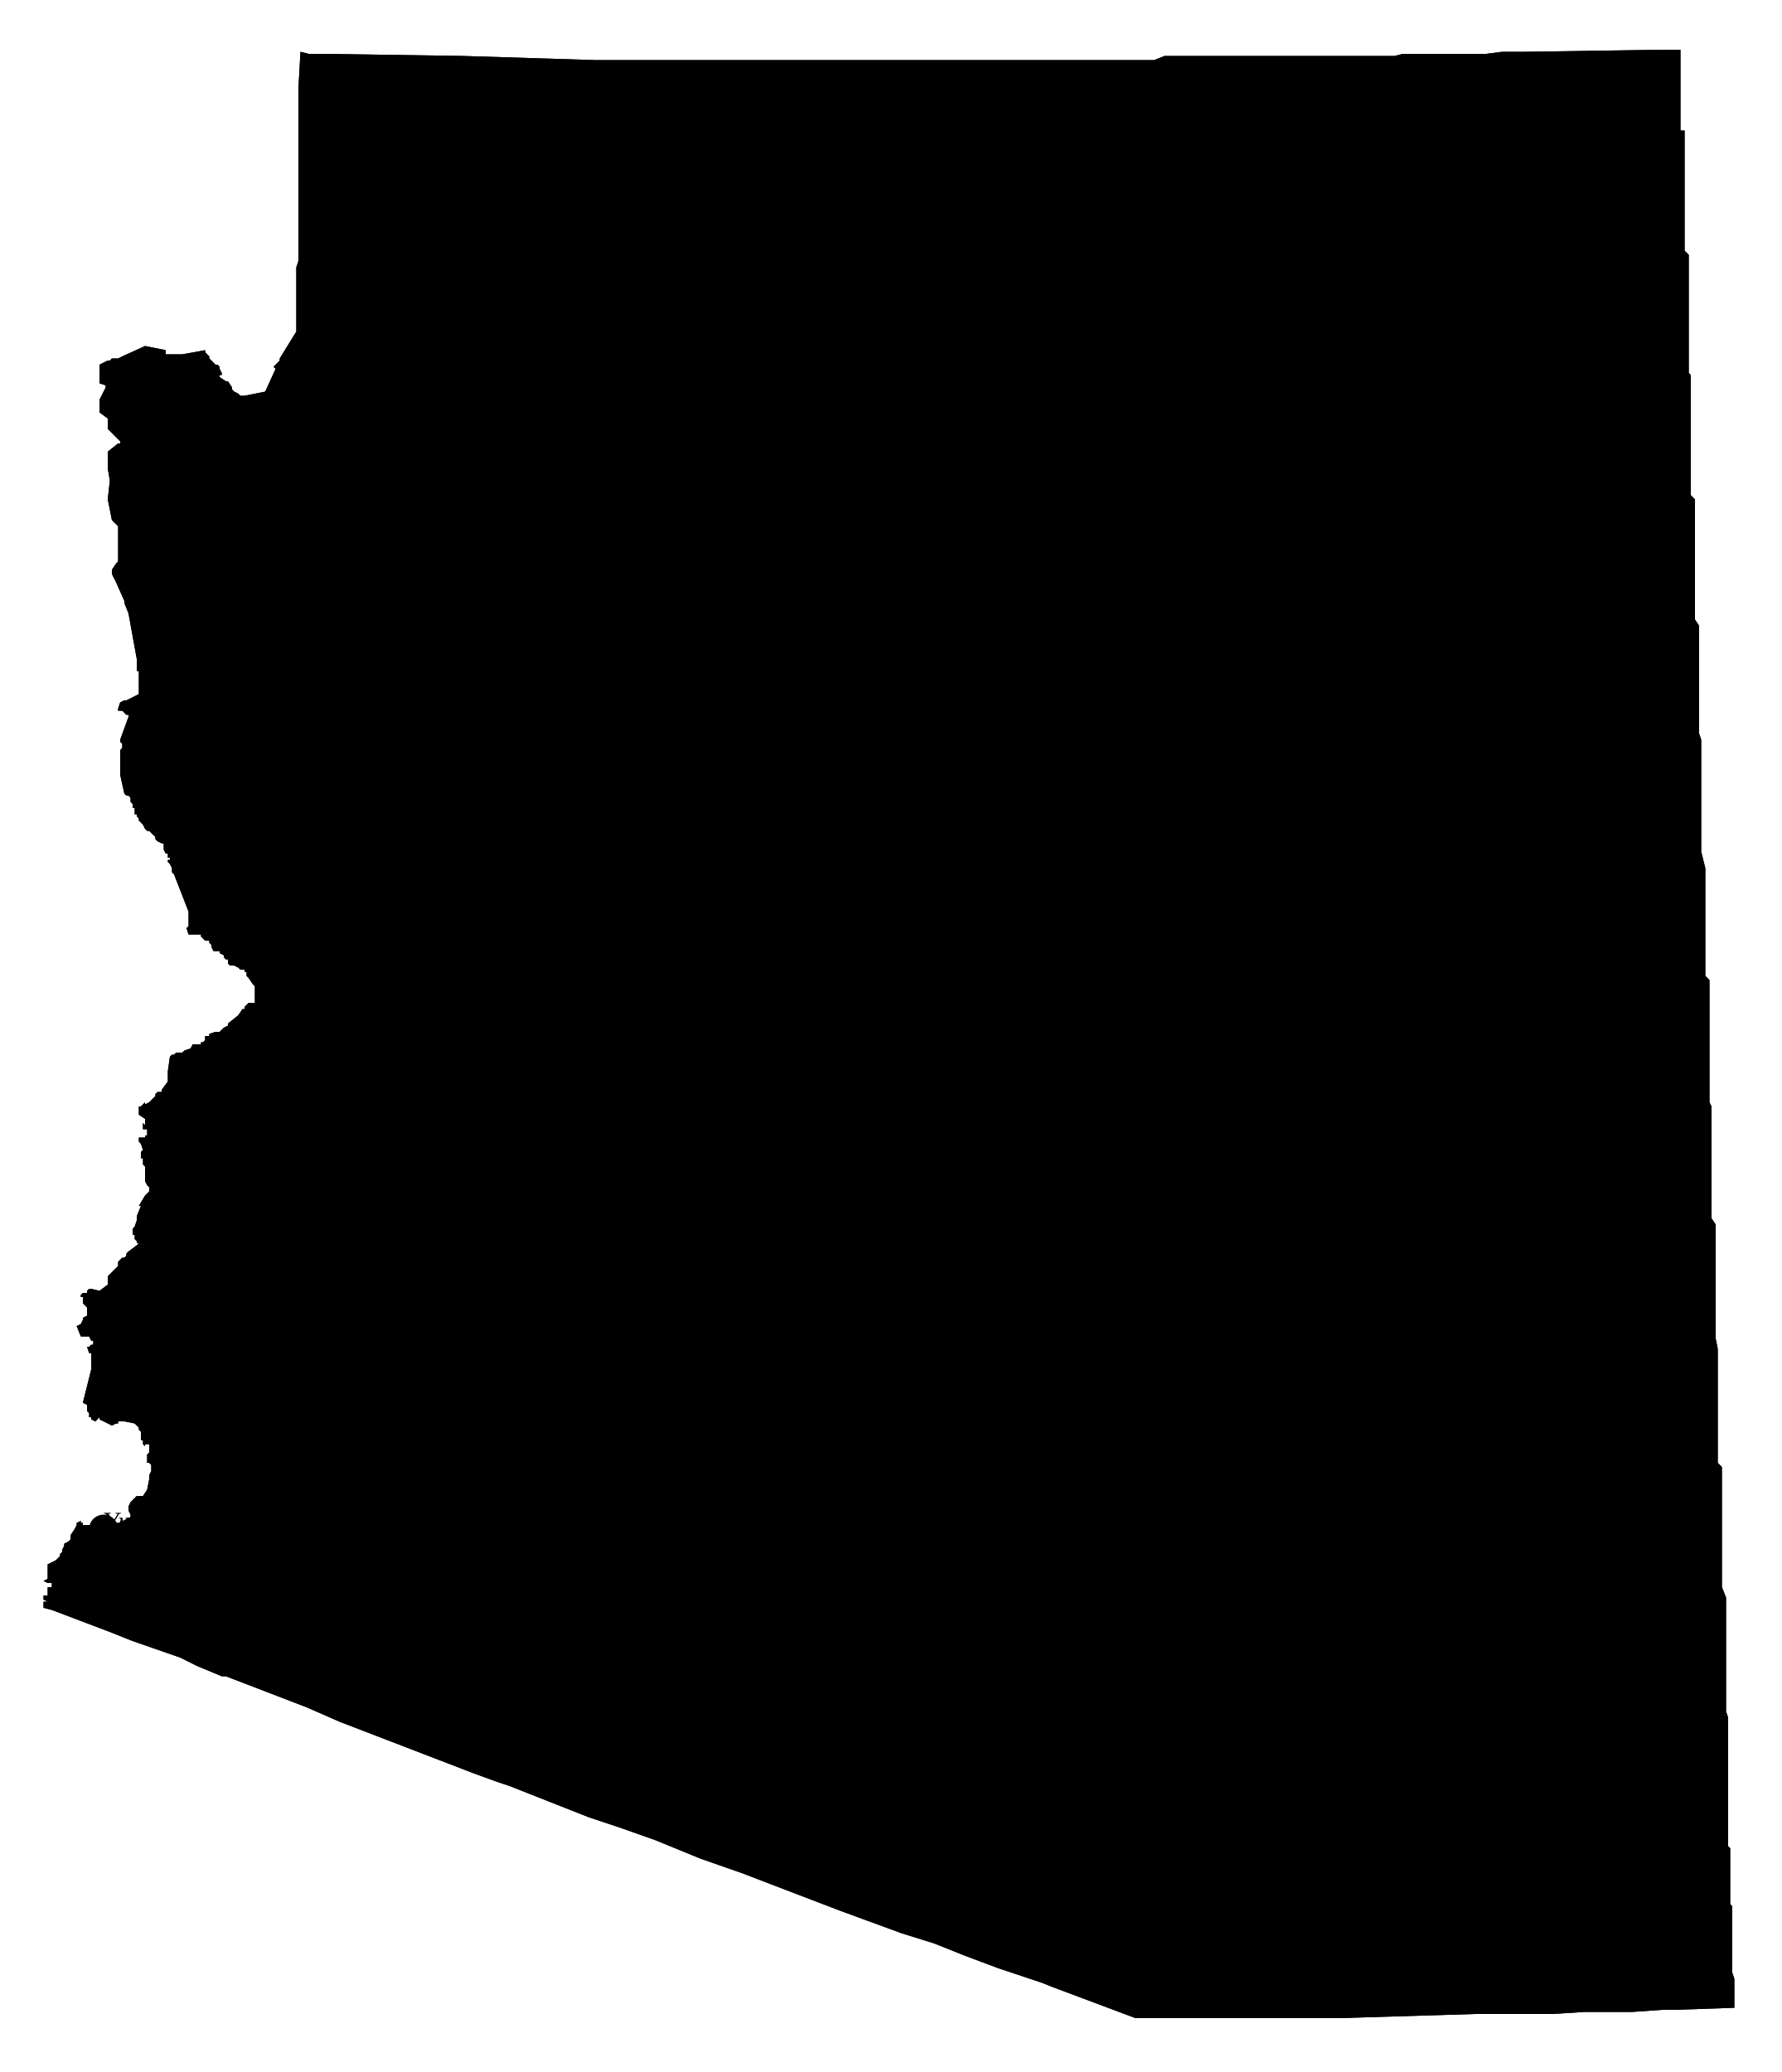
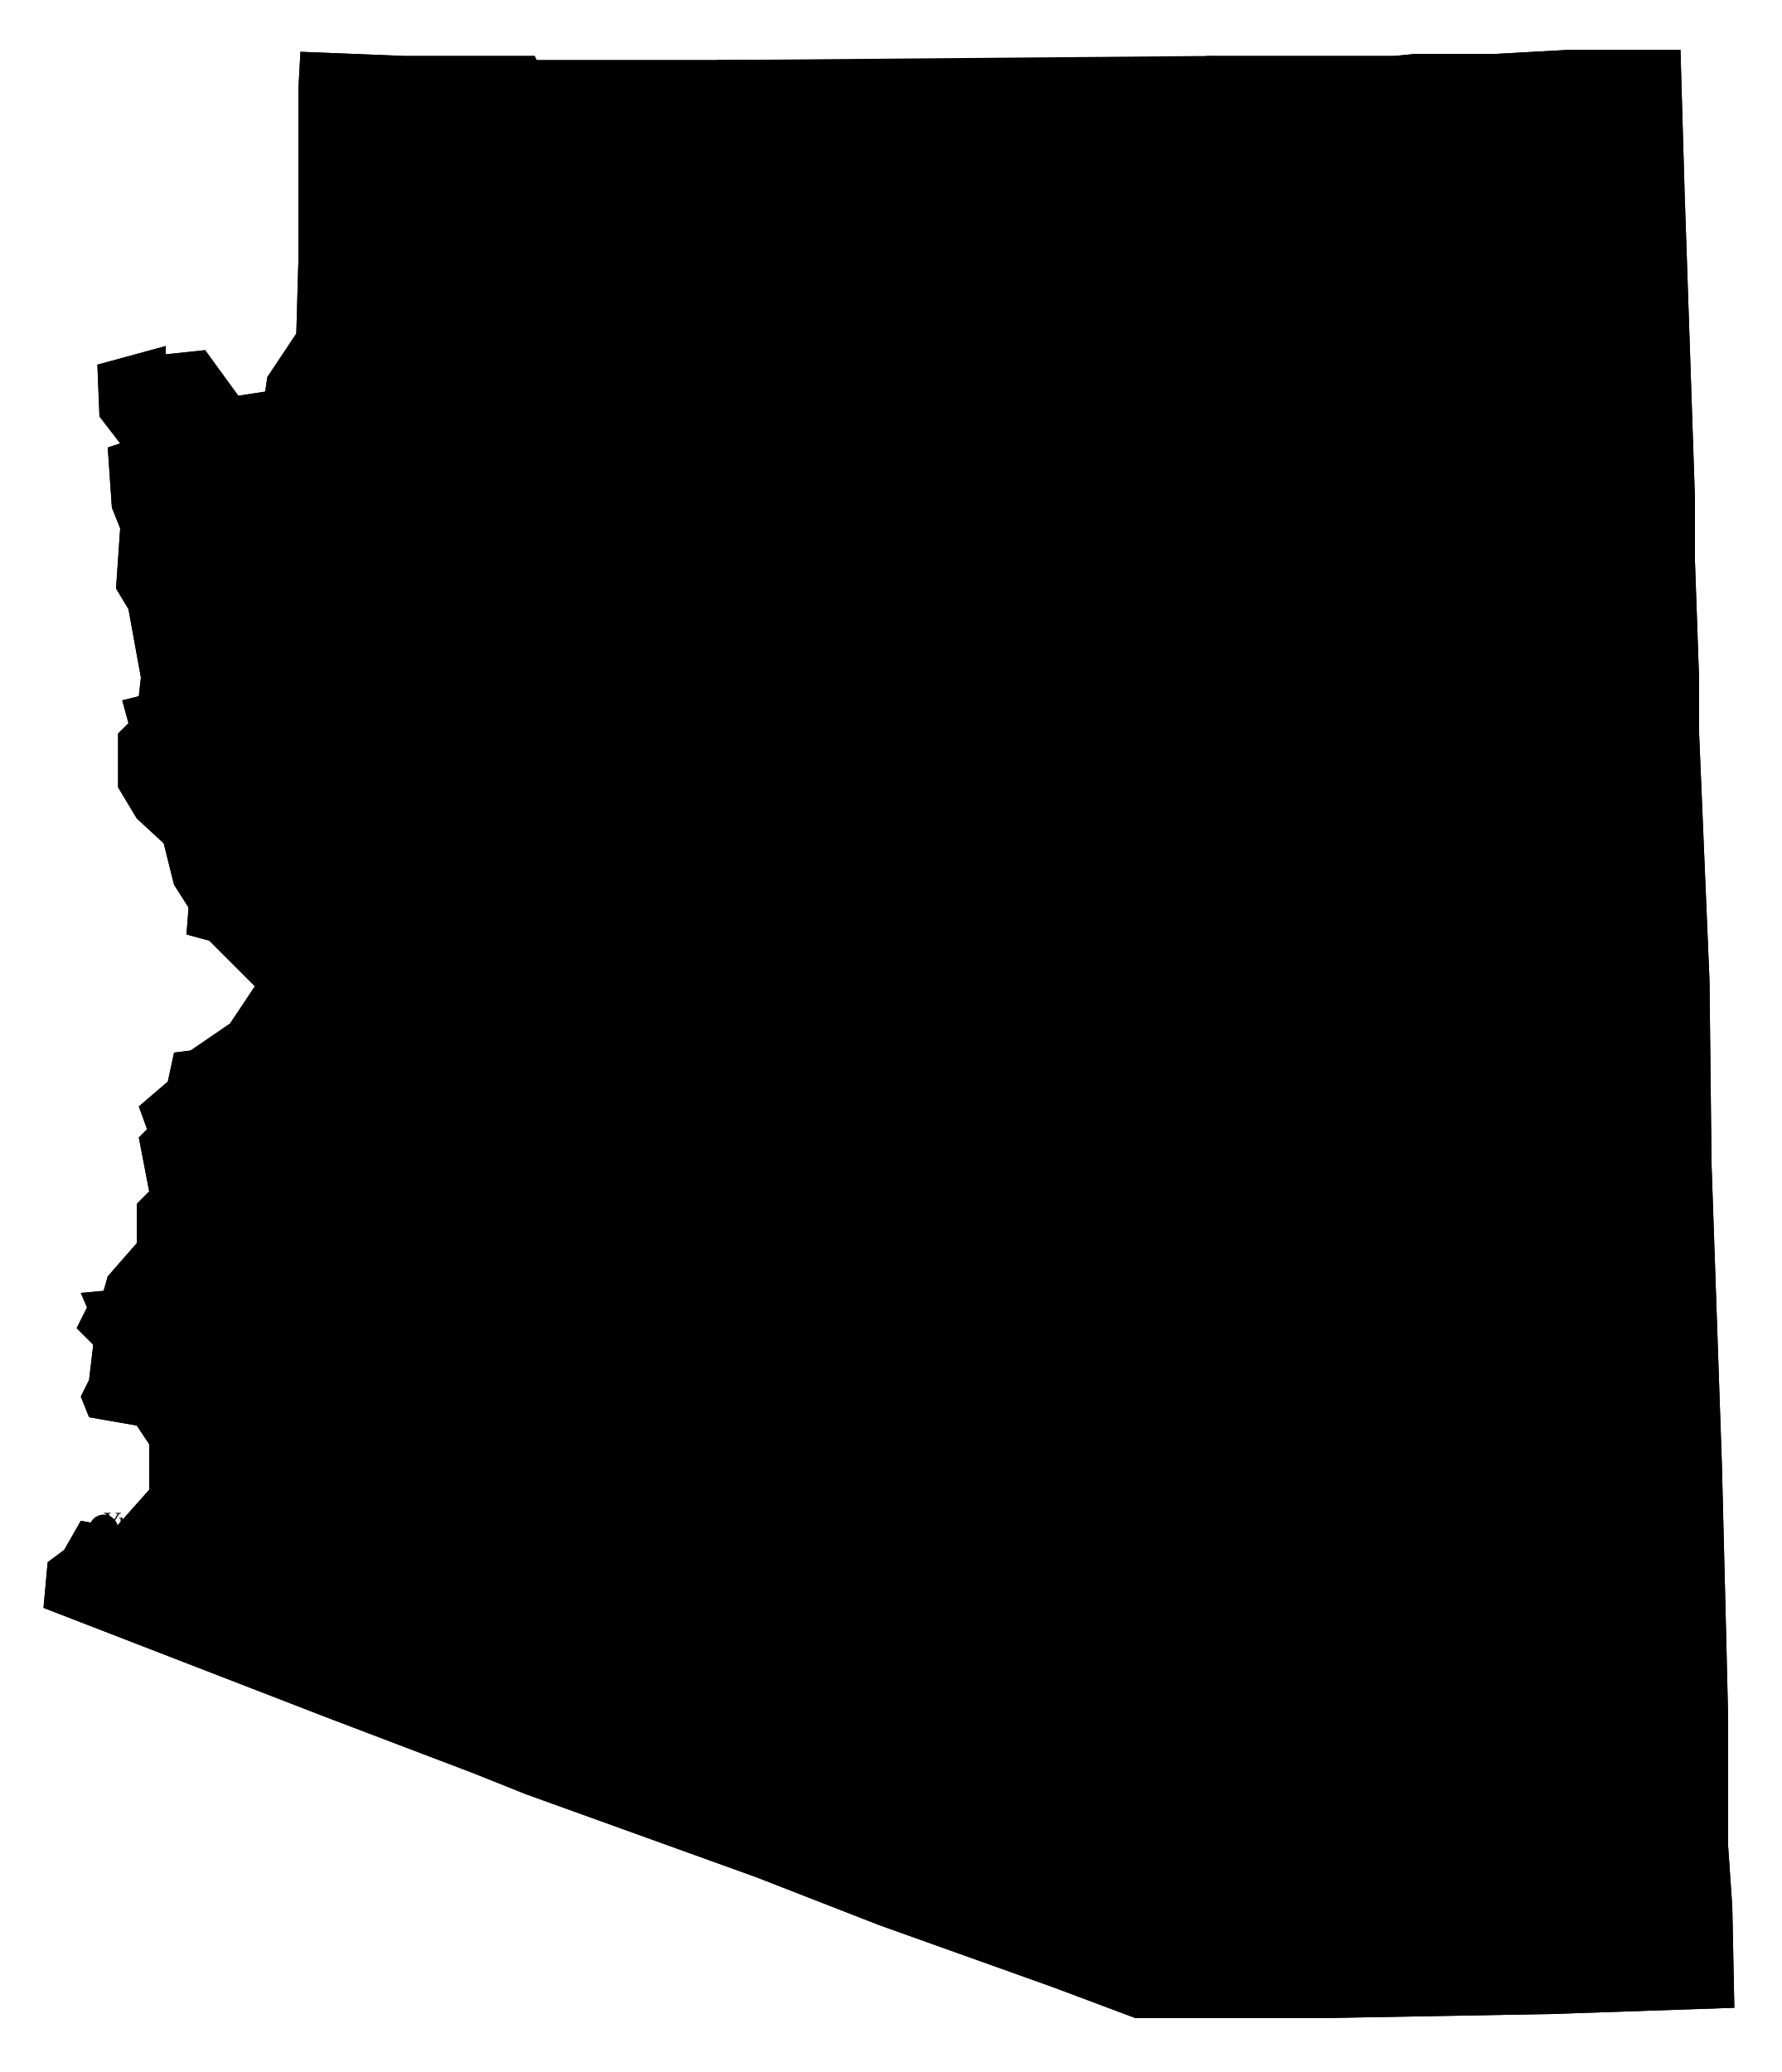
<svg xmlns="http://www.w3.org/2000/svg" version="1.1" width="860" height="1000" viewBox="0 0 860 1000">
-   <path class="state" d="M802,24h9v39h2v58l2,2v57l1,1v58l2,2v58l2,3v52l1,3v54l2,8v52l2,2v59l1,2v54l2,3v55l1,5v55l2,2v58l2,5v55l1,3v62l1,1v27l1,1v32l1,3v14l-29,1h-6l-14,1h-23l-16,1h-37l-66,2h-98l-40,-15 -5,-2 -21,-7 -16,-6 -15,-6 -16,-5 -30,-11 -47,-18 -20,-7 -22,-9 -17,-6 -15,-5 -38,-15 -6,-2 -11,-4 -65,-25 -16,-7 -39,-15h-2l-12,-5 -8,-4 -23,-8 -10,-4 -29,-11 -4,-1v-3h2l-2,-1v-2h2v-4h2v-3v1h-2l-2,-1 2,-1v-7l2,-1v1v-1l2,-1 1,-1 1,-1v-1l1,-1v-1l1,-2v-1l2,-1 1,-1v-2l2,-3 1,-2v-1l2,-1v1h1v1h5l1,1h2l2,1h1v-1h5v-2h2v-1h3v-1h2v-2l-1,-2v-2l1,-2 2,-2 1,-1h3l2,-3 1,-5v-2l1,-2v-3l-1,-1h-1v-4l1,-1v-4h-2v1l-1,-1v-2h-1v-4l-1,-1v-1l-1,-1 -1,-1 -5,-1h-3v1h-1l-2,1 -4,-2 -2,-1v-1l-1,1 -1,1 -2,-1v-1h-1v-2l-1,-1v-3l-2,-1 4,-16v-8h-1l-1,-3h1l1,-1h1v-2h-1l-1,-2h-4l-2,-5 2,-1 1,-2v-1l2,-1v-4l-2,-2v-3h-1v-1l1,-1h2v-1l1,-1h1l4,1 4,-3v-4l1,-1 1,-1 3,-3v-2l2,-2h1l1,-1v-1l1,-1 4,-3 1,-1h-1v-1l-1,-1v-2h-1v-3l1,-1 1,-3v-2l2,-5h-1l3,-5 1,-1 1,-1v-2l-1,-1 -1,-2v-7l-1,-1v-3h-1v-3l1,-1 -1,-3 -1,-1v-2h3v-1h1v-3h-2v-3l1,1v-3l-3,-2v-4h1l2,-2v1l2,-1 1,-1 1,-1 1,-1v-1l1,-1h2v-1l3,-4v-5l1,-7 1,-1h1l1,-1h3l1,-1 3,-1 1,-2h4v-1h1l1,-1v-2h2v-1l3,-1h2l1,-1 1,-1 2,-1v-1l5,-4 2,-3h1v-1l1,-1 1,-1h3v-8l-1,-1 -2,-3 -1,-1v-2h-1v-1h-2l-1,-1 -2,-1h-2l-1,-1v-2h-1l-1,-1v-1l-2,-1v-1h-3l-1,-2v-1l-1,-1v-1h-2l-1,-1 -1,-1v-1h-6l-1,-3 1,-1v-7l-7,-18 -1,-1v-2l-1,-2 -1,-1v-1h1v-1h-1v-2h-1l-1,-2v-3h-1l-2,-1 -1,-1v-1l-1,-1 -1,-1 -1,-1h-1l-1,-1 -1,-2 -1,-1 -1,-1v-1l-1,-1v-1h-1v-3h-1v-2l-1,-1v-2l-1,-1h-1l-1,-1 -2,-9v-12l1,-1v-2l-1,-1v-1l4,-11v-1h-1l-2,-2h-2v-1l1,-3 2,-1h1l6,-3v-11h-1v-6l-4,-22 -2,-5v-1l-4,-9 -2,-4v-2l2,-3 1,-1v-17l-3,-3 -2,-10 1,-9 -1,-6v-8l5,-4h1v-1l-4,-4 -1,-1 -1,-1v-5l-4,-3v-6l3,-6v-1l-3,-1v-9l4,-2h1l1,-1h3v1v-1l2,-1 11,-5 10,2v2h8l11,-2v1l2,2v1l3,3h1l1,1v1l1,2v1h-1v1l3,2h1l2,3v1l1,1 2,1 1,1h2l10,-2 5,-11 -1,-1 3,-3v-1l8,-13v-31l1,-3v-83l1,-18 4,1h7l67,1 64,2h270l5,-2h111l4,-1h40l8,-1h11Z" />
-   <g class="subcounties">
-     <path data-geo-id="404" data-name="Congressional District 4" d="M48,176l4,-2h1l1,-1h3v1v-1l2,-1 11,-5 10,2v2h8l11,-2v1l2,2v1l3,3h1l1,1v1l1,2v1h-1v1l3,2h1l2,3v1l1,1 2,1 1,1h2l10,-2 5,-11 -1,-1 3,-3v-1l8,-13v-31l1,-3v-83l1,-18 4,1h7l67,1 64,2h20l1,29 30,1v4h-3v1h-1v2l1,1h-1v2h1h-1l1,1v1v-1h-1v1h1h-1v1h1h-1v2l1,1h-1v5l-1,1v2h1h-1v2l1,1h-1h1v14h-1v1h1v1h-1v-1h-1v1h-1l-1,1v1h1l-1,1h-1v1h1l-1,1v1h1v3h1v1h1v1h-1l1,1v-1l1,1h-1h1v2v-2h1v5l-2,1v1h-1h1v1h1l-1,1v-1v1v-1h-1v1h1v2h1l1,-1v7h-2l-1,2 -1,2v1h-1l-1,2h-1l-1,2v-2h-1v-2h-1l-1,2h-3v2l1,1v1l-1,1 -1,-1h-2l-1,-1v3h-5v5l-1,-1h-4l-1,1v1h-1l-1,-1h-3v1h-1v2l-1,1 -1,1h-1v-1h-3v1l-1,2h-3v1h-5l-1,-1h-2v1h-1l-1,1h-1v1h-1v1h-1l-1,1h-1l-1,1h-2v1l-1,1h-1l-1,1h-1v1h-1v1h-1l-1,1h-1v-1h-1v-1l-1,1h-1v1h-1v1h-1v1h-1l-1,1v2h-1l1,2v1l-1,1h-1v1l-1,1v1h-10l-2,-1 -1,1 -1,1v3h-1l-1,1 -1,1 -1,1v6h1v1l1,1v4h3v3h-1v6h-1v3h1v1h1v1l1,1v1h-1v5h-1v4h-1v3l-1,1 -6,9 -18,-3 -13,-15 -4,6 -10,-11v-8l-9,-10 -3,-10 -13,-7 -1,51 -5,4 -3,-3 -10,8 7,3 6,12 5,-8 10,3v-4l28,34h36l2,-2 1,-1v-2h10l1,1 1,1h2l2,1h5v1h1v1l1,1h1v2h1v1h1v1h4v2h2l2,1 10,8h1v1h2l1,1h1v1l1,1v1l1,3 1,1h3l1,1h4l1,1h2l2,1 2,1h3l1,1h1l2,1v1v-1h1v1h3v1h5l3,-1 2,1h1v1h1l1,2h1v-1l1,-1h2l1,1 1,1v3l1,1h1v1l2,1 1,1 1,1h3l1,1 3,-1h6l1,-1 1,-1h1v-1h1l1,-1v3l-1,1v15h15v30h45l-10,15 3,13 21,-3 2,19 -6,5 -2,6 4,15 18,13 3,16 13,12v-2h1v-2h-1v-4l1,-1v-1h1l-1,-1v-2h1v-1h2v-1v1h1v-1h1l1,-1h1l1,-1v-2h4v-2h2v-1h1v-6v1h1v1v-1h1v-1v1v-1h2v-1h1h-1h1h-1v-3h1v1h1v-1h1h-1v4v-1v2h-3v1h-1v1h2v-1h1v1h1v-1h2v-1l1,1v-1h1v1h1v-1v2h-1h1h-3v1h-1v1h-1v1v-1h-1v-1h-1l1,1v-1v4h-1v-1h-1v-1v2h-1v-1v1l-1,1v1h5v-1l1,-1v1h1v-3v1l2,-1v1v-1h1v1v-1h1l-1,1v1h-1h1v1v-1v1h-1h1v1h-1h2v1v-3h2v-2h1v1v-2l1,1v-2l1,1v-1h1l1,1v-1v1h1v-1v1h1h-1v2v-1h-1v1v-1h-1v2l-1,1h1h-1h1v1h-1h1v3l-1,1v1h1v-1v1h1v-1v2h1v-1v1h1l1,-1 1,-1v1v-1h1h-1v-1h-3v-2l1,-1v-3v1h2v-1h1h-1h1v-1h1v-1v1h2v-1h1v2h-1h1v1h-1h5v-1l1,1v-2h1v1h1v-1h2v-1h1v-1l1,1v-1v1h1v-1h1v-1h1v2h1v2h2v2h1v2v-1h2v1h2v-1l1,1v1h2v-1v1h2v4h1v-2v1l2,-1v1v-1h2v1h1v-1h-1h1v-1h3v2v-1h2l-2,1h2v1h2v-1v1h1l-1,1h1v-1h2v1h-2v2l-1,-1v1l1,1v1h4v-1h-2v-1h2h-2v-1h2v-1v1h3v1h-2h2v1v-1v2h2v1h1v2h1l2,1h1v1h5v2h2v1l1,1v2h2v1h2v1l1,-1v1v-1v1h2v-1h2v-1h-2l2,-1 1,-1h-1h1l-1,-1v-1h-2v-2h-2h2v2h3v1v-1h2v-2v3v-1h2v-2v3v-1l1,-2v78l7,25 -8,7h-9l-14,12 -5,-7 -6,-23 -5,-9 -5,14 -18,11 -1,2h-4v2h1v1l1,1v1h1v1h1v-1l1,1v1h2v2h1v-2l2,-1v-3l2,-1 5,-5h1v3l2,2 2,3v2l1,1v3l2,1v2l1,1v3l2,1v2l2,1v2l1,2 2,4v2l2,3 1,4 2,1 2,6v2l1,2 3,2v4l1,6v1l-20,-5 5,15v4h-13v17l-21,1 2,12 -6,5h-15l-9,-5v-17h-24v-14h15v-44l-14,-6 5,-7 3,-29 -8,-7 -12,1v-10h-10l1,-6 -1,-8 -14,5 -1,-5h-16l-4,-13 -8,10v1v-1v1l-13,2 -6,14 1,12 -6,-1v-2l-10,1h-7v-9h-10l1,11h-9l-7,17h20l2,30 -19,6 -42,-12 -45,-10 -15,-2v31l-1,8v93h-41l-17,7v4l-29,5 -2,12 -56,-1v-6h-26l-8,5 -4,-5 3,-17v-1h5v-2h2v-1h3v-1h2v-2l-1,-2v-2l1,-2 2,-2 1,-1h3l2,-3 1,-5v-2l1,-2v-3l-1,-1h-1v-4l1,-1v-4h-2v1l-1,-1v-2h-1v-4l-1,-1v-1l-1,-1 -1,-1 -5,-1h-3v1h-1l-2,1 -4,-2 -2,-1v-1l-1,1 -1,1 -2,-1v-1h-1v-2l-1,-1v-3l-2,-1 4,-16v-8h-1l-1,-3h1l1,-1h1v-2h-1l-1,-2h-4l-2,-5 2,-1 1,-2v-1l2,-1v-4l-2,-2v-3h-1v-1l1,-1h2v-1l1,-1h1l4,1 4,-3v-4l1,-1 1,-1 3,-3v-2l2,-2h1l1,-1v-1l1,-1 4,-3 1,-1h-1v-1l-1,-1v-2h-1v-3l1,-1 1,-3v-2l2,-5h-1l3,-5 1,-1 1,-1v-2l-1,-1 -1,-2v-7l-1,-1v-3h-1v-3l1,-1 -1,-3 -1,-1v-2h3v-1h1v-3h-2v-3l1,1v-3l-3,-2v-4h1l2,-2v1l2,-1 1,-1 1,-1 1,-1v-1l1,-1h2v-1l3,-4v-5l1,-7 1,-1h1l1,-1h3l1,-1 3,-1 1,-2h4v-1h1l1,-1v-2h2v-1l3,-1h2l1,-1 1,-1 2,-1v-1l5,-4 2,-3h1v-1l1,-1 1,-1h3v-8l-1,-1 -2,-3 -1,-1v-2h-1v-1h-2l-1,-1 -2,-1h-2l-1,-1v-2h-1l-1,-1v-1l-2,-1v-1h-3l-1,-2v-1l-1,-1v-1h-2l-1,-1 -1,-1v-1h-6l-1,-3 1,-1v-7l-7,-18 -1,-1v-2l-1,-2 -1,-1v-1h1v-1h-1v-2h-1l-1,-2v-3h-1l-2,-1 -1,-1v-1l-1,-1 -1,-1 -1,-1h-1l-1,-1 -1,-2 -1,-1 -1,-1v-1l-1,-1v-1h-1v-3h-1v-2l-1,-1v-2l-1,-1h-1l-1,-1 -2,-9v-12l1,-1v-2l-1,-1v-1l4,-11v-1h-1l-2,-2h-2v-1l1,-3 2,-1h1l6,-3v-11h-1v-6l-4,-22 -2,-5v-1l-4,-9 -2,-4v-2l2,-3 1,-1v-17l-3,-3 -2,-10 1,-9 -1,-6v-8l5,-4h1v-1l-4,-4 -1,-1 -1,-1v-5l-4,-3v-6l3,-6v-1l-3,-1v-6Z" />
-     <path data-geo-id="403" data-name="Congressional District 3" d="M21,773h2l-2,-1v-2h2v-4h2v-3v1h-2l-2,-1 2,-1v-7l2,-1v1v-1l2,-1 1,-1 1,-1v-1l1,-1v-1l1,-2v-1l2,-1 1,-1v-2l2,-3 1,-2v-1l2,-1v1h1v1h5l1,1h2l2,1h1l-3,17 4,5 8,-5h26v6l56,1 2,-12 29,-5v-4l17,-7h41v-93l1,-8v-31l15,2 45,10 42,12 19,-6 3,6h13l3,-13 7,-1h4l1,7 -7,6 10,1 -3,6 -10,1h1v23h14v94l7,-7h14v-7h25v-4h14l5,11 -8,7v30h30l3,1h1l1,-1h27l7,8 1,10 9,-1v5l14,-2v8h8l1,4 4,9h14v8l8,8 3,6v-1v1l2,7h-10v11l-10,2 2,7h-11l-3,8 1,12 2,19h29v-1h16l5,-1h37v18l-2,2v17l2,3v27h-89l-40,-15 -5,-2 -21,-7 -16,-6 -15,-6 -16,-5 -30,-11 -47,-18 -20,-7 -22,-9 -17,-6 -15,-5 -38,-15 -6,-2 -11,-4 -65,-25 -16,-7 -39,-15h-2l-12,-5 -8,-4 -23,-8 -10,-4 -29,-11 -4,-1v-1Z" />
-     <path data-geo-id="408" data-name="Congressional District 8" d="M347,573l-1,-11h10v9h7l10,-1v2l6,1 -1,-12 6,-14 13,-2v-1v1v-1l8,-10 4,13h5v17l-11,3 -3,1 -4,18v19h-15l2,7h-4l-7,1 -3,13h-13l-3,-6 -2,-30h-20l7,-17Z" />
-     <path data-geo-id="407" data-name="Congressional District 7" d="M383,612l-2,-7h15l5,2 6,10h13v17l-5,9 -18,3 -13,-14 3,-6 -10,-1 7,-6Z" />
-     <path data-geo-id="409" data-name="Congressional District 9" d="M397,646l18,-3 5,-9v-17h-13l-6,-10 3,-6 8,3 20,13 -3,8 12,-5 4,14h-5l2,14h-43Z" />
-     <path data-geo-id="406" data-name="Congressional District 6" d="M403,567l11,-3v-17h11l1,5 14,-5 1,8 -1,6h10v10l12,-1 8,7 -3,29 -5,7 -8,3 -13,4 -12,5 3,-8 -20,-13 -8,-3 -3,6 -5,-2v-19l4,-18Z" />
-     <path data-geo-id="405" data-name="Congressional District 5" d="M432,648h10l-2,-14h5l-4,-14 13,-4 8,-3 14,6v44h-44Z" />
-     <path data-geo-id="401" data-name="Congressional District 1" d="M152,231l3,3 5,-4 1,-51 13,7 3,10 9,10v8l10,11 4,-6 13,15 18,3 6,-9 1,-1v-3h1v-4h1v-5h1v-1l-1,-1v-1h-1v-1h-1v-3h1v-6h1v-3h-3v-4l-1,-1v-1h-1v-6l1,-1 1,-1 1,-1h1v-3l1,-1 1,-1 2,1h10v-1l1,-1v-1h1l1,-1v-1l-1,-2h1v-2l1,-1h1v-1h1v-1h1v-1h1l1,-1v1h1v1h1l1,-1h1v-1h1v-1h1l1,-1h1l1,-1v-1h2l1,-1h1l1,-1h1v-1h1v-1h1l1,-1h1v-1h2l1,1h5v-1h3l1,-2v-1h3v1h1l1,-1 1,-1v-2h1v-1h3l1,1h1v-1l1,-1h4l1,1v-5h5v-3l1,1h2l1,1 1,-1v-1l-1,-1v-2h3l1,-2h1v2h1v2l1,-2h1l1,-2h1v-1l1,-2 1,-2h2v-7l-1,1h-1v-2h-1v-1h1v1v-1v1l1,-1h-1v-1h-1h1v-1l2,-1v-5h-1v2v-2h-1h1l-1,-1v1l-1,-1h1v-1h-1v-1h-1v-3h-1v-1l1,-1h-1v-1h1l1,-1h-1v-1l1,-1h1v-1h1v1h1v-1h-1v-1h1v-14h-1h1l-1,-1v-2h1h-1v-2l1,-1v-5h1l-1,-1v-2h1h-1v-1h1h-1v-1h1v1v-1l-1,-1h1h-1v-2h1l-1,-1v-2h1v-1h3v-4l-30,-1 -1,-29h250l5,-2h111l4,-1h40l8,-1h11l66,-1h9v39h2v58l2,2v57l1,1v58l2,2v58l2,3v52l1,3v54l2,8v52l2,2v59l1,2v54l2,3v55l1,5v55l2,2v58l2,5v16h-26l-4,1h-38l-5,1h-40l-18,1h-25l-5,1h-35l-2,-1v-13h-42l-5,1h-11l-5,17h-5l-3,9 -8,-4 -8,-2v8h4v4l-4,2 -1,-4h-8v-8l-14,2v-5l-9,1 -1,-10 -7,-8h-27l-1,1h-1l-3,-1h-30v-30l8,-7 -5,-11h-14v4h-25v7h-14l-7,7v-94h-14v-23h-1l10,-1 13,14 2,2h33v15h29v14h24v17l9,5h15l6,-5 -2,-12 21,-1v-17h13v-4l-5,-15 20,5v-1l-1,-6v-4l-3,-2 -1,-2v-2l-2,-6 -2,-1 -1,-4 -2,-3v-2l-2,-4 -1,-2v-2l-2,-1v-2l-2,-1v-3l-1,-1v-2l-2,-1v-3l-1,-1v-2l-2,-3 -2,-2v-3h-1l-5,5 -2,1v3l-2,1v2h-1v-2h-2v-1l-1,-1v1h-1v-1h-1v-1l-1,-1v-1h-1v-2h4l1,-2 18,-11 5,-14 5,9 6,23 5,7 14,-12h9l8,-7 -7,-25v-78l-1,2v1v-3v2h-2v1v-3v2h-2v1v-1h-3v-2h-2h2v2h2v1l1,1h-1h1l-1,1 -2,1h2v1h-2v1h-2v-1v1v-1l-1,1v-1h-2v-1h-2v-2l-1,-1v-1h-2v-2h-5v-1h-1l-2,-1h-1v-2h-1v-1h-2v-2v1v-1h-2h2v-1h-3v-1v1h-2v1h2h-2v1h2v1h-4v-1l-1,-1v-1l1,1v-2h2v-1h-2v1h-1l1,-1h-1v-1v1h-2v-1h-2l2,-1h-2v1v-2h-3v1h-1h1v1h-1v-1h-2v1v-1l-2,1v-1v2h-1v-4h-2v-1v1h-2v-1l-1,-1v1h-2v-1h-2v1v-2h-1v-2h-2v-2h-1v-2h-1v1h-1v1h-1v-1v1l-1,-1v1h-1v1h-2v1h-1v-1h-1v2l-1,-1v1h-5h1v-1h-1h1v-2h-1v1h-2v-1v1h-1v1h-1h1h-1v1h-2v-1v3l-1,1v2h3v1h1h-1v1v-1l-1,1 -1,1h-1v-1v1h-1v-2v1h-1v-1v1h-1v-1l1,-1v-3h-1h1v-1h-1h1h-1l1,-1v-2h1v1v-1h1v1v-2h1h-1v-1v1h-1v-1v1l-1,-1h-1v1l-1,-1v2l-1,-1v2v-1h-1v2h-2v3v-1h-2h1v-1h-1h1v-1v1v-1h-1h1v-1l1,-1h-1v1v-1h-1v1v-1l-2,1v-1v3h-1v-1l-1,1v1h-5v-1l1,-1v-1v1h1v-2v1h1v1h1v-4v1l-1,-1h1v1h1v1v-1h1v-1h1v-1h3h-1h1v-2v1h-1v-1h-1v1l-1,-1v1h-2v1h-1v-1h-1v1h-2v-1h1v-1h3v-2v1v-4h1h-1v1h-1v-1h-1v3h1h-1h1h-1v1h-2v1v-1v1h-1v1v-1h-1v-1v6h-1v1h-2v2h-4v2l-1,1h-1l-1,1h-1v1h-1v-1v1h-2v1h-1v2l1,1h-1v1l-1,1v4h1v2h-1v2l-13,-12 -3,-16 -18,-13 -4,-15 2,-6 6,-5 -2,-19 -21,3 -3,-13 10,-15h-45v-30h-15v-15l1,-1v-3l-1,1h-1v1h-1l-1,1 -1,1h-6l-3,1 -1,-1h-3l-1,-1 -1,-1 -2,-1v-1h-1l-1,-1v-3l-1,-1 -1,-1h-2l-1,1v1h-1l-1,-2h-1v-1h-1l-2,-1 -3,1h-5v-1h-3v-1h-1v1v-1l-2,-1h-1l-1,-1h-3l-2,-1 -2,-1h-2l-1,-1h-4l-1,-1h-3l-1,-1 -1,-3v-1l-1,-1v-1h-1l-1,-1h-2v-1h-1l-10,-8 -2,-1h-2v-2h-4v-1h-1v-1h-1v-2h-1l-1,-1v-1h-1v-1h-5l-2,-1h-2l-1,-1 -1,-1h-10v2l-1,1 -2,2h-36l-28,-34v4l-10,-3 -5,8 -6,-12 -7,-3Z" />
-     <path data-geo-id="402" data-name="Congressional District 2" d="M577,843v-1v1l-3,-6 -8,-8v-8h-14l-4,-9 4,-2v-4h-4v-8l8,2 8,4 3,-9h5l5,-17h11l5,-1h42v13l2,1h35l5,-1h25l18,-1h40l5,-1h38l4,-1h26v39l1,3v62l1,1v27l1,1v32l1,3v14l-29,1h-6l-14,1h-23l-16,1h-37l-66,2h-9v-27l-2,-3v-17l2,-2v-18h-37l-5,1h-16v1h-29l-2,-19 -1,-12 3,-8h11l-2,-7 10,-2v-11h10Z" />
+   <path class="state" d="M826,562l5,145 2,80 1,42v62l2,29 1,49 -88,3 -112,2h-89l-40,-15 -84,-30 -59,-23 -111,-40 -25,-10 -71,-27 -137,-53 2,-22 8,-6 8,-14 17,3 16,-18v-22l-6,-9 -23,-4 -4,-10 4,-8 2,-17 -8,-8 5,-10 -3,-7 11,-1 2,-7 14,-16v-19l6,-6 -5,-26 4,-4 -4,-11 14,-12 3,-14 8,-1 19,-13 12,-18 -22,-22 -11,-3 1,-13 -7,-11 -5,-20 -13,-12 -9,-15v-26l5,-5 -3,-11 8,-2 1,-9 -6,-33 -6,-10 2,-29 -4,-10 -2,-29 6,-2 -10,-13 -1,-25 33,-9v4l19,-2 16,22 13,-2 1,-7 14,-21 1,-35v-83l1,-18 50,2h63l1,2h298l27,-2h89l10,-1h39l36,-2h53l2,69 2,59 3,89v30l2,57v26l5,119Z" />
+   <g class="counties">
+     <path data-fips-int="4001" data-name="Apache County" d="M826,562l-42,1v8l-13,3 -6,10 -10,4 -24,20 -3,6 -18,-14 -1,-35h4v-118l-3,-10 2,-23v-85l-2,-55h2v-24h-24l-2,-88 -1,-128 -2,-8h39l36,-2h53l2,69 2,59 3,89v30l2,57v26l5,119Z" />
+     <path data-fips-int="4003" data-name="Cochise County" d="M823,787h10l1,42v62l2,29 1,49 -88,3 -112,2 -2,-47 2,-20v-88l-2,-28Z" />
+     <path data-fips-int="4005" data-name="Coconino County" d="M584,27l1,33v141l2,1v139l1,3v139l2,3 -6,-7 -7,6 -18,-9 -4,-7 -30,-8 -4,-7 -9,5 -15,-2 -7,4 -9,-3 9,-4 -11,-3v-55h-31v-29l-76,1v-30h-15l1,-19 -18,4 -6,-9 -19,-2 -27,-9 -2,-6 -24,-14 -4,-6 -21,-3v-46l4,-14 -6,-27 5,-8 13,1 5,-11 5,-1 15,-10 14,-2 8,-7 11,-1 9,-10 6,2 8,-9v-14l-5,-12 5,-6 -1,-18 1,-17 13,-26 -1,-9h211Z" />
+     <path data-fips-int="4007" data-name="Gila County" d="M490,454l-9,4 9,3 7,-4 15,2 9,-5 4,7 30,8 4,7 18,9 7,-6 6,7v43l17,-1h86l2,70v19h-23l-5,5 -19,2 -15,8v19l7,13 -7,-1 -16,9h-10l-20,27 -21,-40 -5,-20 -11,-20 -15,-35 -10,12 -16,-16 -6,-14 -4,-23 -5,1v-15l-7,1 5,-10 -2,-15h-33l2,-15 5,-9v-15l15,-9v-6Z" />
+     <path data-fips-int="4009" data-name="Graham County" d="M765,584l2,97 23,38 10,2 -2,10 10,5 2,19 -3,15 16,17 -188,4v-79l-2,-49 7,1 -7,-13v-19l15,-8 19,-2 5,-5h23v-19l15,2 18,14 3,-6 24,-20Z" />
+     <path data-fips-int="4011" data-name="Greenlee County" d="M826,562l5,145 2,80h-10l-16,-17 3,-15 -2,-19 -10,-5 2,-10 -10,-2 -23,-38 -2,-97 6,-10 13,-3v-8Z" />
+     <path data-fips-int="4012" data-name="La Paz County" d="M234,476l-1,52 -1,105 -7,-1 -80,-1 1,-14 -44,-1 -1,41v31h-35l-23,-4 -4,-10 4,-8 2,-17 -8,-8 5,-10 -3,-7 11,-1 2,-7 14,-16v-19l6,-6 -5,-26 4,-4 -4,-11 14,-12 3,-14 8,-1 19,-13 12,-18 14,8 41,4 5,5 12,-3 10,-11 26,1Z" />
+     <path data-fips-int="4013" data-name="Maricopa County" d="M487,530l7,-1v15l5,-1 4,23 6,14 16,16 10,-12 15,35h-74v44h-71v-4l-14,-6 -2,-8v135h-60l-8,-1h-91l1,-82 1,-64 1,-105 5,1h78l5,3 58,17 12,-15 4,-11h7l53,7Z" />
+     <path data-fips-int="4015" data-name="Mohave County" d="M346,29l1,9 -13,26 -1,17 1,18 -5,6 5,12v14l-8,9 -6,-2 -9,10 -11,1 -8,7 -14,2 -15,10 -5,1 -5,11 -13,-1 -5,8 6,27 -4,14v46l-1,3v70l-1,57 -1,72 -3,4 -26,-1 -10,11 -12,3 -5,-5 -41,-4 -14,-8 -22,-22 -11,-3 1,-13 -7,-11 -5,-20 -13,-12 -9,-15v-26l5,-5 -3,-11 8,-2 1,-9 -6,-33 -6,-10 2,-29 -4,-10 -2,-29 6,-2 -10,-13 -1,-25 33,-9v4l19,-2 16,22 13,-2 1,-7 14,-21 1,-35v-83l1,-18 50,2h63l1,2Z" />
+     <path data-fips-int="4017" data-name="Navajo County" d="M683,26l2,8 1,128 2,88h24v24h-2l2,55v85l-2,23 3,10v118h-4l1,35 -15,-2 -2,-70h-86l-17,1v-43l-2,-3v-139l-1,-3v-139l-2,-1v-141l-1,-33h89Z" />
+     <path data-fips-int="4019" data-name="Pima County" d="M635,777v14l2,28v88h-37l-21,2h-44v34h-27v16l-84,-30 -59,-23 -111,-40 -25,-10 1,-77h91l8,1h206v-2h53Z" />
+     <path data-fips-int="4021" data-name="Pinal County" d="M550,619l11,20 5,20 21,40 20,-27h10l16,-9 2,49v65l-47,1h-53v2h-146v-135l2,8 14,6v4h71v-44Z" />
+     <path data-fips-int="4023" data-name="Santa Cruz County" d="M637,907l-2,20 2,47h-89l-40,-15v-16h27v-34h44l21,-2Z" />
+     <path data-fips-int="4025" data-name="Yavapai County" d="M479,451v6l-15,9v15l-5,9 -2,15h33l2,15 -5,10h-32l-53,-7h-7l-4,11 -12,15 -58,-17 -5,-3h-78l-5,-1 1,-52 1,-72 1,-57v-70l1,-3 21,3 4,6 24,14 2,6 27,9 19,2 6,9 18,-4 -1,19h15v30l76,-1v29h31Z" />
+     <path data-fips-int="4027" data-name="Yuma County" d="M232,633l-1,64 -1,82 -1,77 -71,-27 -137,-53 2,-22 8,-6 8,-14 17,3 16,-18v-22l-6,-9h35v-31l1,-41 44,1 -1,14 80,1Z" />
  </g>
-   <path class="mesh" d="M537,465v1v-1M518,456v-1v1h1v-1h1v-1h1v2h1v2h2v2h1v2v-1h2v1h2v-1l1,1v1h2M498,466v-1v2h1v-1v1h1l1,-1 1,-1v1v-1h1h-1v-1h-3v-2l1,-1v-3v1h2v-1h1h-1h1v-1h1v-1v1h2v-1h1v2h-1h1v1h-1h5v-1l1,1v-2h1v1h1v-1h2v-1h1v-1l1,1M575,485v-1v1M548,468v-1h2v1h-2v2l-1,-1v1l1,1v1h4v-1h-2v-1h2h-2v-1h2v-1v1h3v1h-2h2v1v-1v2h2v1h1v2h1l2,1h1v1h5v2h2v1l1,1v2h2v1h2v1l1,-1v1h2v-1h2v-1h-2l2,-1 1,-1h-1h1l-1,-1v-1h-2v-2h-2h2M479,452v-1v1M487,458v-1v1M489,457v1v-1M577,479h3v1v-1h2v-2v3v-1h2v-2v3v-1l1,-2v78l7,25 -8,7h-9l-14,12 -5,-7 -6,-23 -5,-9 -5,14 -18,11 -1,2h-4v2h1v1l1,1v1h1v1h1v-1l1,1v1h2v2h1v-2l2,-1v-3l2,-1 5,-5h1v3l2,2 2,3v2l1,1v3l2,1v2l1,1v3l2,1v2l2,1v2l1,2 2,4v2l2,3 1,4 2,1 2,6v2l1,2 3,2v4l1,6v1l-20,-5 5,15v4h-13v17l-21,1 2,12 -6,5h-15l-9,-5v-17h-24v-14h15v-44l-14,-6 5,-7 3,-29 -8,-7 -12,1v-10h-10l1,-6 -1,-8 -14,5 -1,-5h-16l-4,-13 -8,10v1v-1v1l-13,2 -6,14 1,12 -6,-1v-2l-10,1h-7v-9h-10l1,11h-9l-7,17h20l2,30 -19,6 -42,-12 -45,-10 -15,-2v31l-1,8v93h-41l-17,7v4l-29,5 -2,12 -56,-1v-6h-26l-8,5 -4,-5 3,-17M307,29l1,29 30,1v4h-3v1h-1v2l1,1h-1v2h1h-1l1,1v1v-1h-1v1h1h-1v1h1h-1v2l1,1h-1v5l-1,1v2h1h-1v2l1,1h-1h1v14h-1v1h1v1h-1v-1h-1v1h-1l-1,1v1h1l-1,1h-1v1h1l-1,1v1h1v3h1v1h1v1h-1l1,1v-1l1,1h-1h1v2v-2h1v5l-2,1v1h-1h1v1M353,620l3,6h13l3,-13 7,-1h4l1,7 -7,6 10,1 -3,6 -10,1h1v23h14v94l7,-7h14v-7h25v-4h14l5,11 -8,7v30h30l3,1h1l1,-1h27l7,8 1,10 9,-1v5l14,-2v8h8l1,4 4,9h14v8l8,8 3,6v-1v1l2,7h-10v11l-10,2 2,7h-11l-3,8 1,12 2,19h29v-1h16l5,-1h37v18l-2,2v17l2,3v27M414,547v17l-11,3 -3,1 -4,18v19h-15l2,7M396,605l5,2 6,10h13v17l-5,9 -18,3 -13,-14M401,607l3,-6 8,3 20,13 -3,8 12,-5 4,14h-5l2,14h-43l-2,-2M462,613l-8,3 -13,4M461,663h-29v-15M497,465v1v-1M332,122h1l-1,1v-1h-1v1h1v2h1l1,-1v7h-2l-1,2 -1,2v1h-1l-1,2h-1l-1,2v-2h-1v-2h-1l-1,2h-3v2l1,1v1l-1,1 -1,-1h-2l-1,-1v3h-5v5l-1,-1h-4l-1,1v1h-1l-1,-1h-3v1h-1v2l-1,1 -1,1h-1v-1h-3v1l-1,2h-3v1h-5l-1,-1h-2v1h-1l-1,1h-1v1h-1v1h-1l-1,1h-1l-1,1h-2v1l-1,1h-1l-1,1h-1v1h-1v1h-1l-1,1h-1v-1h-1v-1l-1,1h-1v1h-1v1h-1v1h-1l-1,1v2h-1l1,2v1l-1,1h-1v1l-1,1v1h-10l-2,-1 -1,1 -1,1v3h-1l-1,1 -1,1 -1,1v6h1v1l1,1v4h3v3h-1v6h-1v3h1v1h1v1l1,1v1h-1v5h-1v4h-1v3l-1,1 -6,9 -18,-3 -13,-15 -4,6 -10,-11v-8l-9,-10 -3,-10 -13,-7 -1,51 -5,4 -3,-3 -10,8 7,3 6,12 5,-8 10,3v-4l28,34h36l2,-2 1,-1v-2h10l1,1 1,1h2l2,1h5v1h1v1l1,1h1v2h1v1h1v1h4v2h2l2,1 10,8h1v1h2l1,1h1v1l1,1v1l1,3 1,1h3l1,1h4l1,1h2l2,1 2,1h3l1,1h1l2,1v1v-1h1v1h3v1h5l3,-1 2,1h1v1h1l1,2h1v-1l1,-1h2l1,1 1,1v3l1,1h1v1l2,1 1,1 1,1h3l1,1 3,-1h6l1,-1 1,-1h1v-1h1l1,-1v3l-1,1v15h15v30h45l-10,15 3,13 21,-3 2,19 -6,5 -2,6 4,15 18,13 3,16 13,12v-2h1v-2h-1v-4l1,-1v-1h1l-1,-1v-2h1v-1h2v-1v1h1v-1h1l1,-1h1l1,-1v-2h4v-2h2v-1h1v-5h1v1v-1h1v-1v1v-1h2v-1h1h-1h1h-1v-3h1v1h1v-1h1h-1v4v-1v2h-3v1h-1v1h2v-1h1v1h1v-1h2v-1l1,1v-1h1v1h1v-1v2h-1h1h-3v1h-1v1h-1v1v-1h-1v-1h-1l1,1v-1v4h-1v-1h-1v-1v2h-1v-1v1l-1,1v1h5v-1l1,-1v1h1v-2l2,-1h1v1v-1h1l-1,1v1h-1h1v1h-1h1v-1v2h-1h2v1v-3h2v-2h1v1v-2l1,1v-2l1,1v-1h1l1,1v-1v1h1v-1v1h1h-1v2v-1h-1v1v-1h-1v2l-1,1h1h-1h1v1h-1h1v3l-1,1v1h2M833,787h-26l-4,1h-38l-5,1h-40l-18,1h-25l-5,1h-35l-2,-1v-13h-42l-5,1h-11l-5,17h-5l-3,9 -8,-4 -8,-2v8h4v4l-4,2M532,463v-1v1h2v4h1v-2v1l2,-1h2v1h1v-1h-1h1v-1h3v2v-1h2l-2,1h2v1h2v-1v1h1l-1,1h1M577,477M577,477M577,477M577,479M577,479M577,479M577,479M577,479M577,479M577,477M577,477M577,477M577,477M577,477M577,477M577,477M577,479M577,477v2" />
+   <path class="mesh" d="M826,562l-42,1v8l-13,3 -6,10 -10,4 -24,20 -3,6 -18,-14 -1,-35h4v-118l-3,-10 2,-23v-85l-2,-55h2v-24h-24l-2,-88 -1,-128 -2,-8M637,974l-2,-47 2,-20v-88l-2,-28 188,-4h10M584,27l1,33v141l2,1v139l1,3v139l2,3 -6,-7 -7,6 -18,-9 -4,-7 -30,-8 -4,-7 -9,5 -15,-2 -7,4 -9,-3 9,-4 -11,-3v-55h-31v-29l-76,1v-30h-15l1,-19 -18,4 -6,-9 -19,-2 -27,-9 -2,-6 -24,-14 -4,-6 -21,-3v-46l4,-14 -6,-27 5,-8 13,1 5,-11 5,-1 15,-10 14,-2 8,-7 11,-1 9,-10 6,2 8,-9v-14l-5,-12 5,-6 -1,-18 1,-17 13,-26 -1,-9M590,486v43l17,-1h86l2,70v19h-23l-5,5 -19,2 -15,8v19l7,13 -7,-1 -16,9h-10l-20,27 -21,-40 -5,-20 -11,-20 -15,-35 -10,12 -16,-16 -6,-14 -4,-23 -5,1v-15l-7,1 5,-10 -2,-15h-33l2,-15 5,-9v-15l15,-9v-6M765,584l2,97 23,38 10,2 -2,10 10,5 2,19 -3,15 16,17M635,791v-79l-2,-49M695,598l15,2M123,476l14,8 41,4 5,5 12,-3 10,-11 26,1 3,-4 -1,52 -1,105 -7,-1 -80,-1 1,-14 -44,-1 -1,41v31h-35M550,619h-74v44h-71v-4l-14,-6 -2,-8v135h-60l-8,-1h-91l1,-82 1,-64M233,528l5,1h78l5,3 58,17 12,-15 4,-11h7l53,7h32M237,274l-1,3v70l-1,57 -1,72M637,907h-37l-21,2h-44v34h-27v16M229,856l1,-77M389,780h146v-2h53l47,-1" />
  <g class="cities">
    <circle r="7" cx="408" cy="623" />
    <text x="408" y="623">Phoenix</text>
    <circle r="7" cx="569" cy="827" />
    <text x="569" y="827">Tucson</text>
    <circle r="7" cx="50" cy="738" />
    <text x="50" y="738">Yuma</text>
  </g>
</svg>
